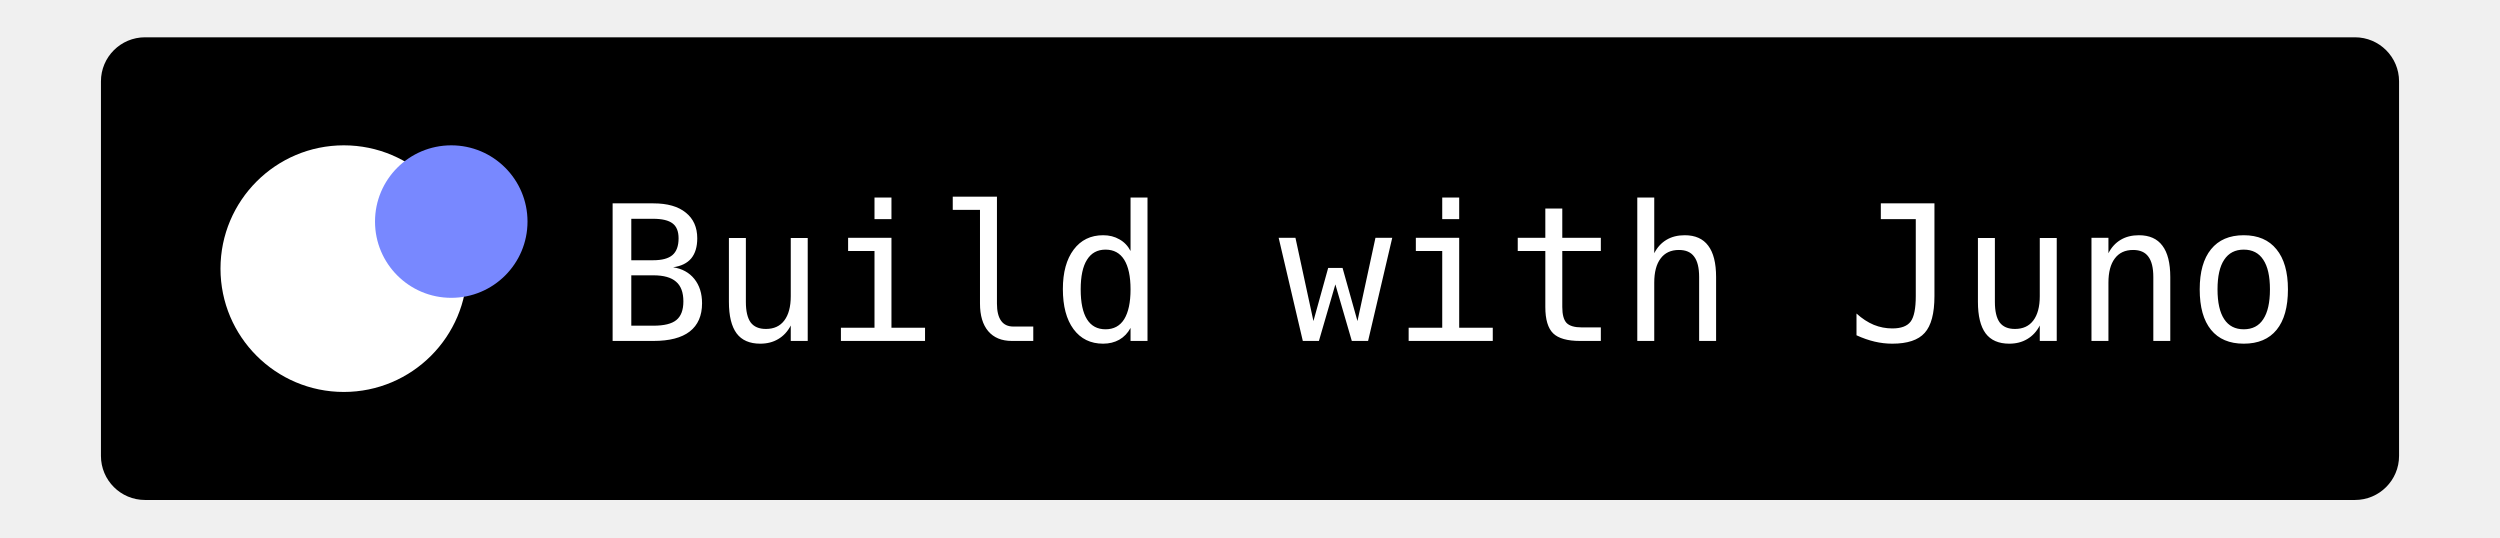
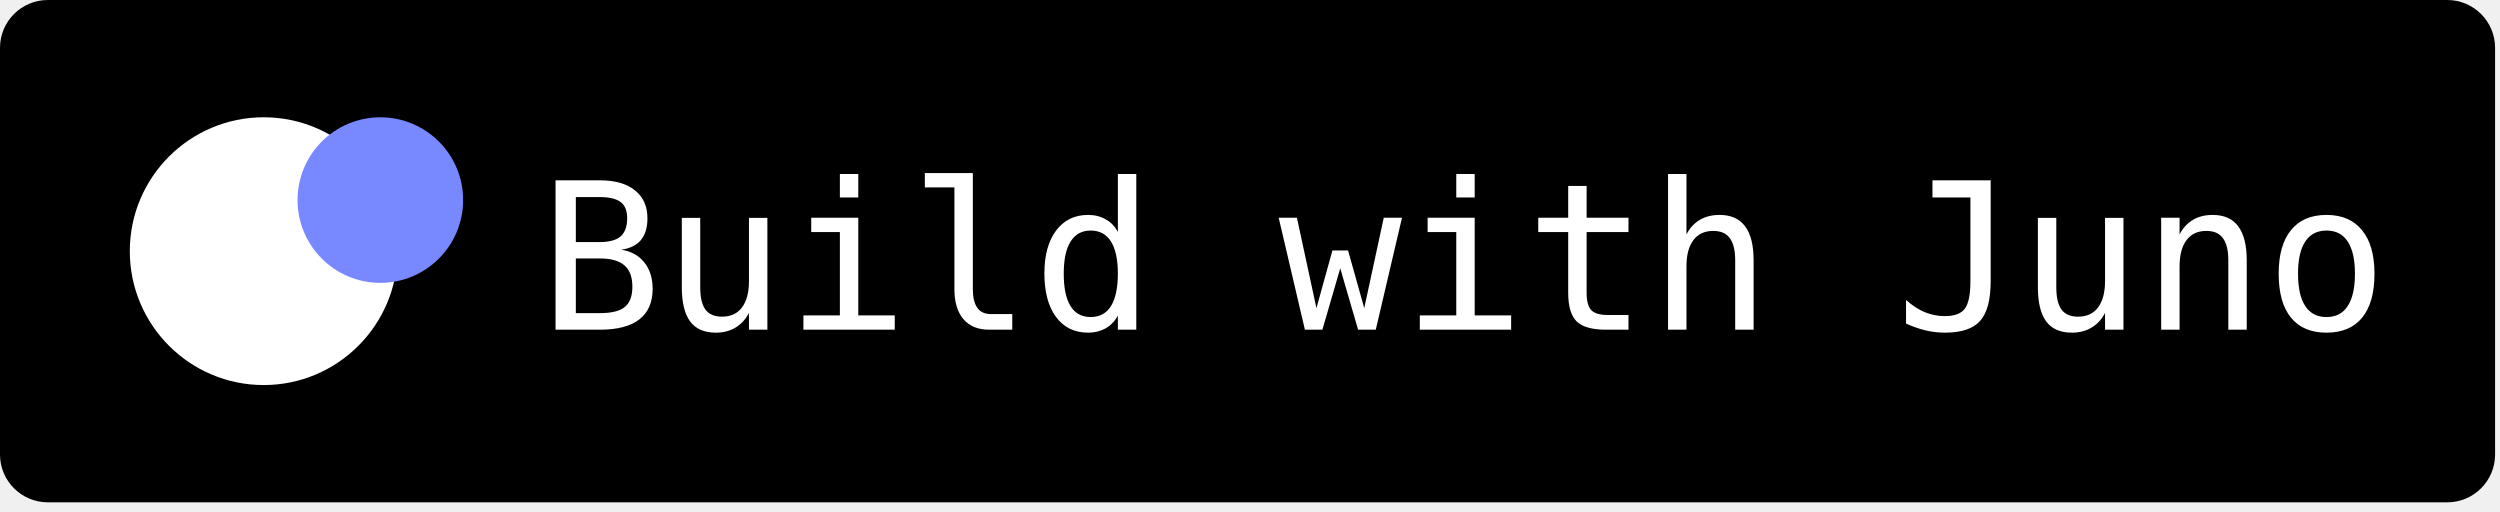
- <svg xmlns="http://www.w3.org/2000/svg" width="100%" height="100%" viewBox="0 0 228 49" version="1.1" xml:space="preserve" style="fill-rule:evenodd;clip-rule:evenodd;stroke-linejoin:round;stroke-miterlimit:2;">
-   <g>
-     <path d="M218.794,7.421c0,-2.218 -1.8,-4.019 -4.018,-4.019l-201.552,0c-2.218,0 -4.018,1.801 -4.018,4.019l0,34.158c0,2.218 1.8,4.019 4.018,4.019l201.552,0c2.218,0 4.018,-1.801 4.018,-4.019l0,-34.158Z" />
+ <svg xmlns="http://www.w3.org/2000/svg" width="100%" height="100%" viewBox="0 0 210 43" version="1.1" xml:space="preserve" style="fill-rule:evenodd;clip-rule:evenodd;stroke-linejoin:round;stroke-miterlimit:2;">
+   <g transform="matrix(1,0,0,1,-9.206,-3.402)">
+     <path d="M218.794,7.421C218.794,5.203 216.994,3.402 214.776,3.402L13.224,3.402C11.006,3.402 9.206,5.203 9.206,7.421L9.206,41.579C9.206,43.797 11.006,45.598 13.224,45.598L214.776,45.598C216.994,45.598 218.794,43.797 218.794,41.579L218.794,7.421Z" />
+   </g>
+   <g transform="matrix(1,0,0,1,-9.206,-3.402)">
+     <g transform="matrix(1,0,0,1,54.482,31.096)">
+       <text x="0px" y="0px" style="font-family:'JetBrainsMono-Regular', 'JetBrains Mono', monospace;font-size:17.2px;fill:white;">Build with Juno</text>
+     </g>
    <g>
-       <text x="54.482px" y="31.096px" style="font-family:'JetBrainsMono-Regular', 'JetBrains Mono', monospace;font-size:17.2px;fill:#fff;">Build with Juno</text>
-       <g>
-         <path d="M42.602,24.5c-0,-6.207 -5.039,-11.246 -11.246,-11.246c-6.207,0 -11.247,5.039 -11.247,11.246c-0,6.207 5.04,11.246 11.247,11.246c6.207,0 11.246,-5.039 11.246,-11.246Z" style="fill:#fff;" />
-         <circle cx="41.155" cy="20.208" r="6.954" style="fill:#7888ff;" />
-       </g>
+       <path d="M42.602,24.5C42.602,18.293 37.563,13.254 31.356,13.254C25.149,13.254 20.109,18.293 20.109,24.5C20.109,30.707 25.149,35.746 31.356,35.746C37.563,35.746 42.602,30.707 42.602,24.5Z" style="fill:white;" />
+       <circle cx="41.155" cy="20.208" r="6.954" style="fill:rgb(120,136,255);" />
    </g>
  </g>
</svg>
